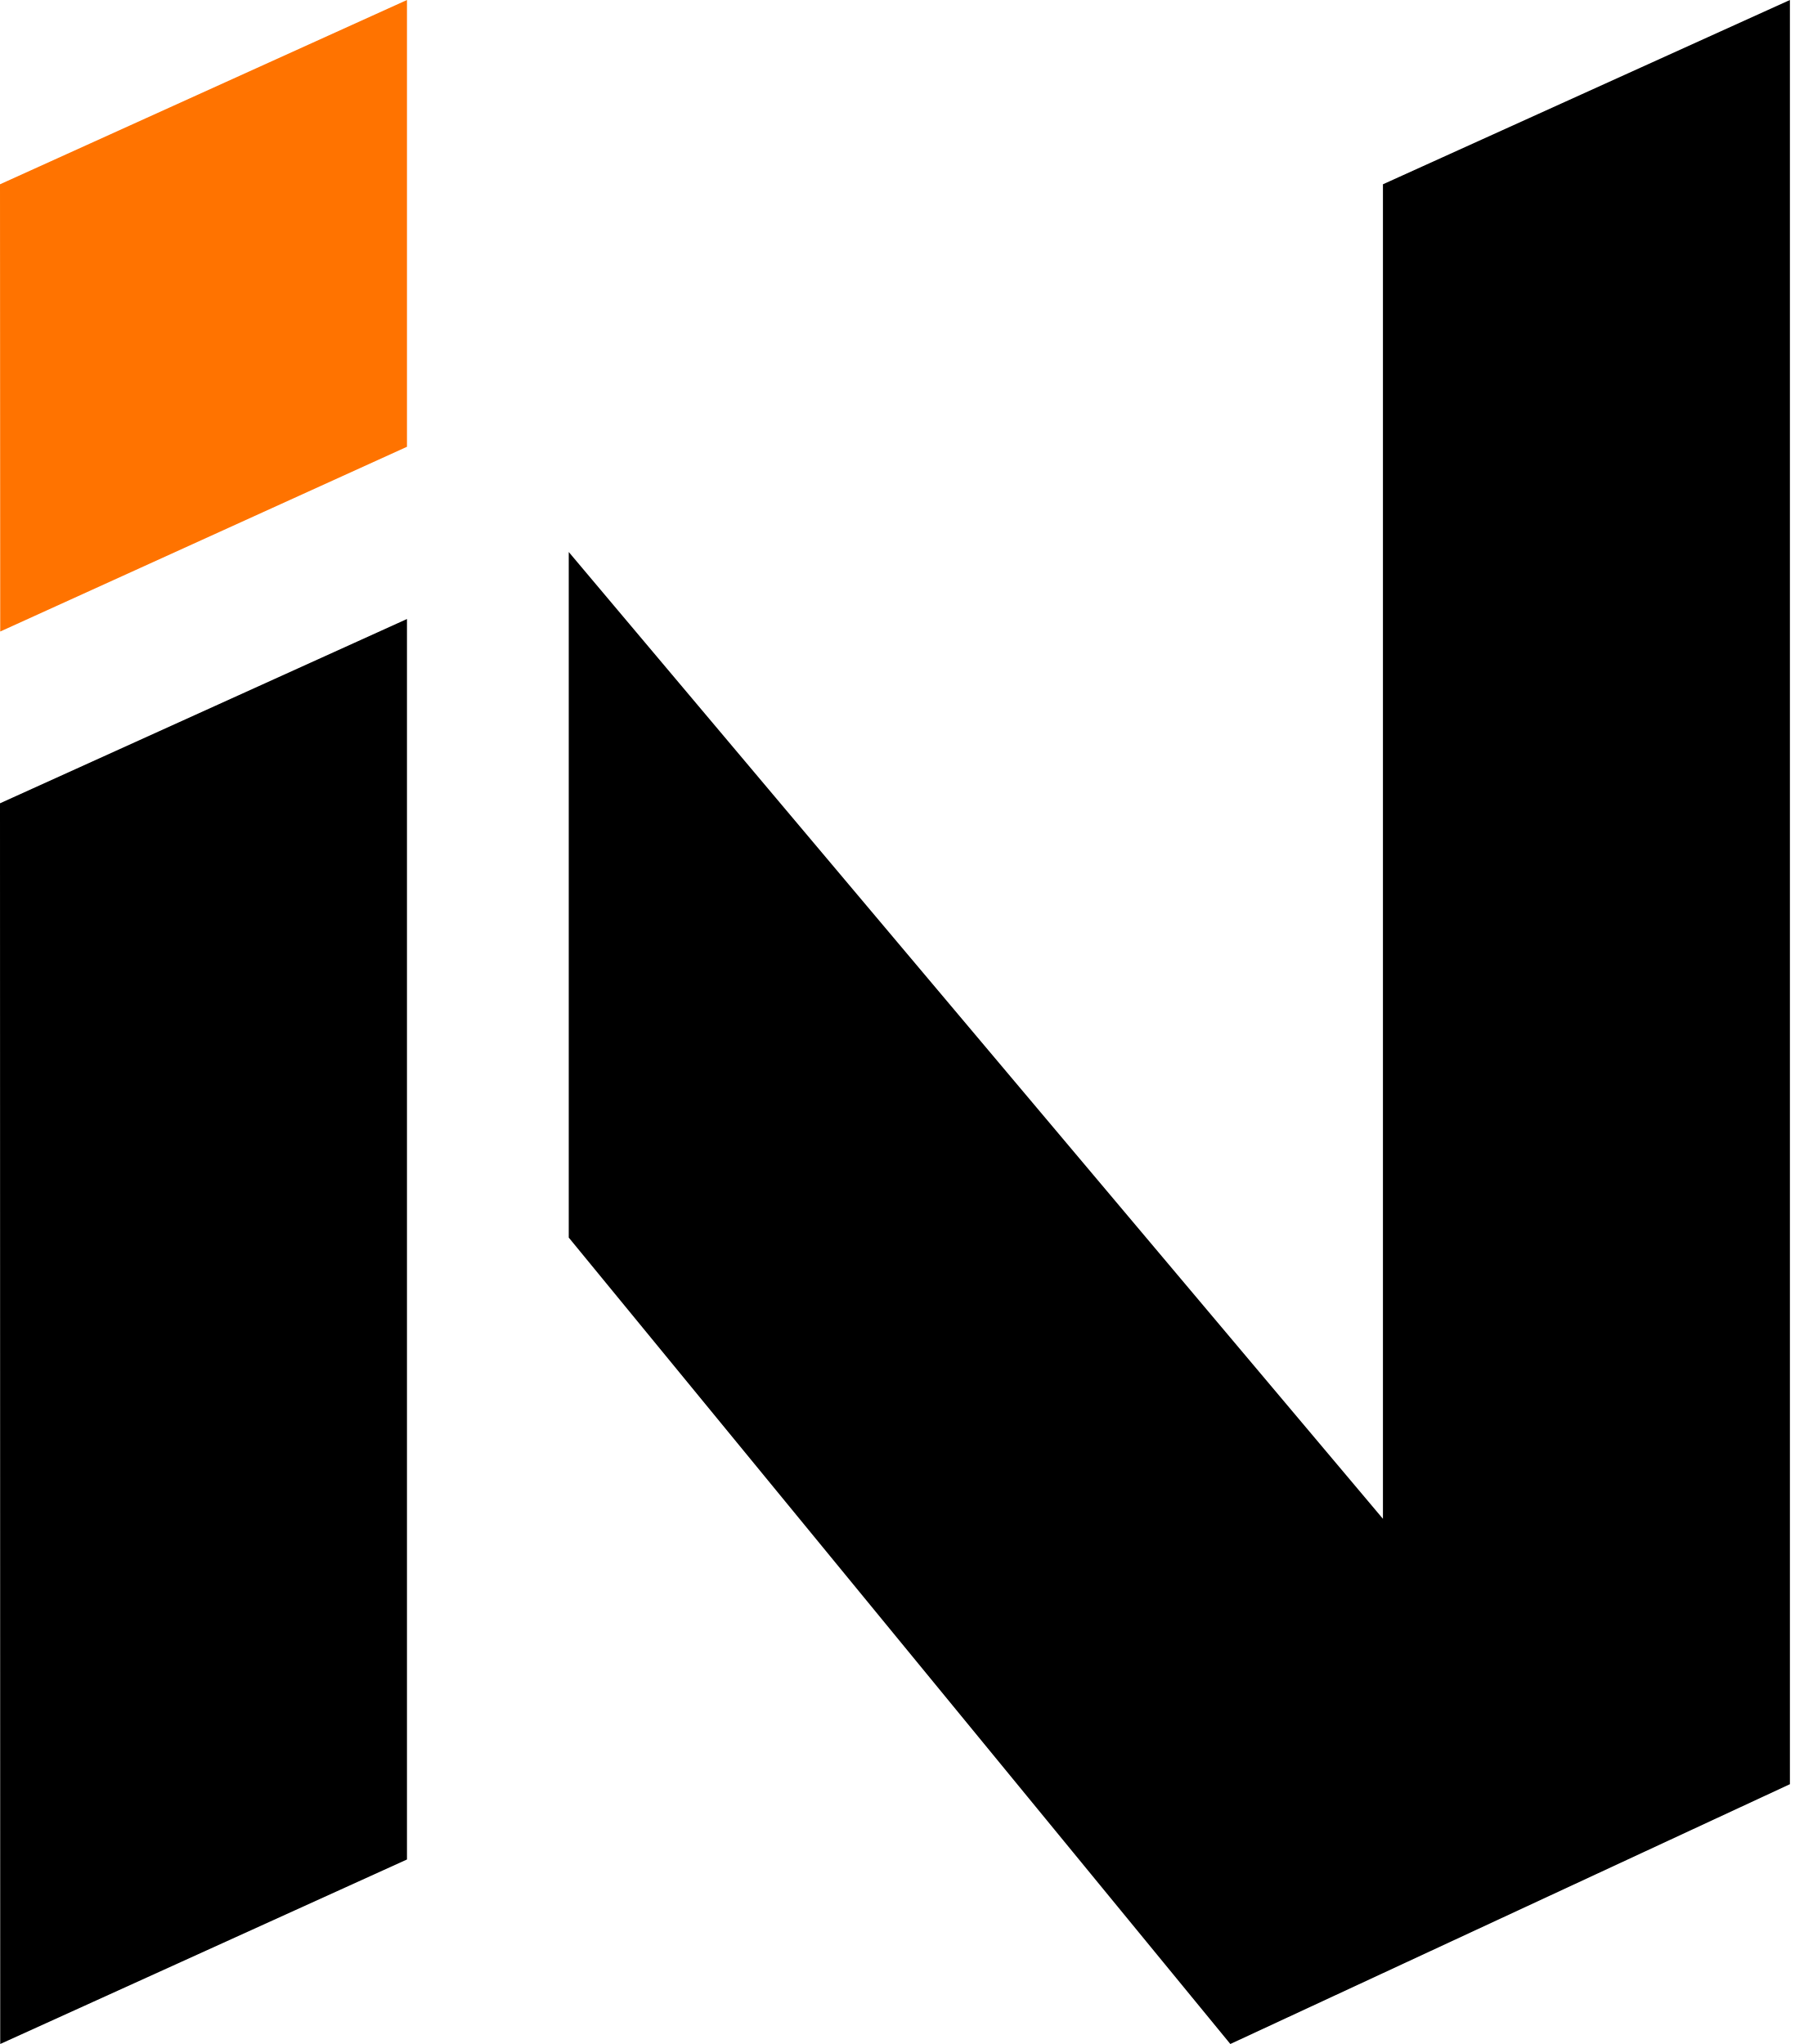
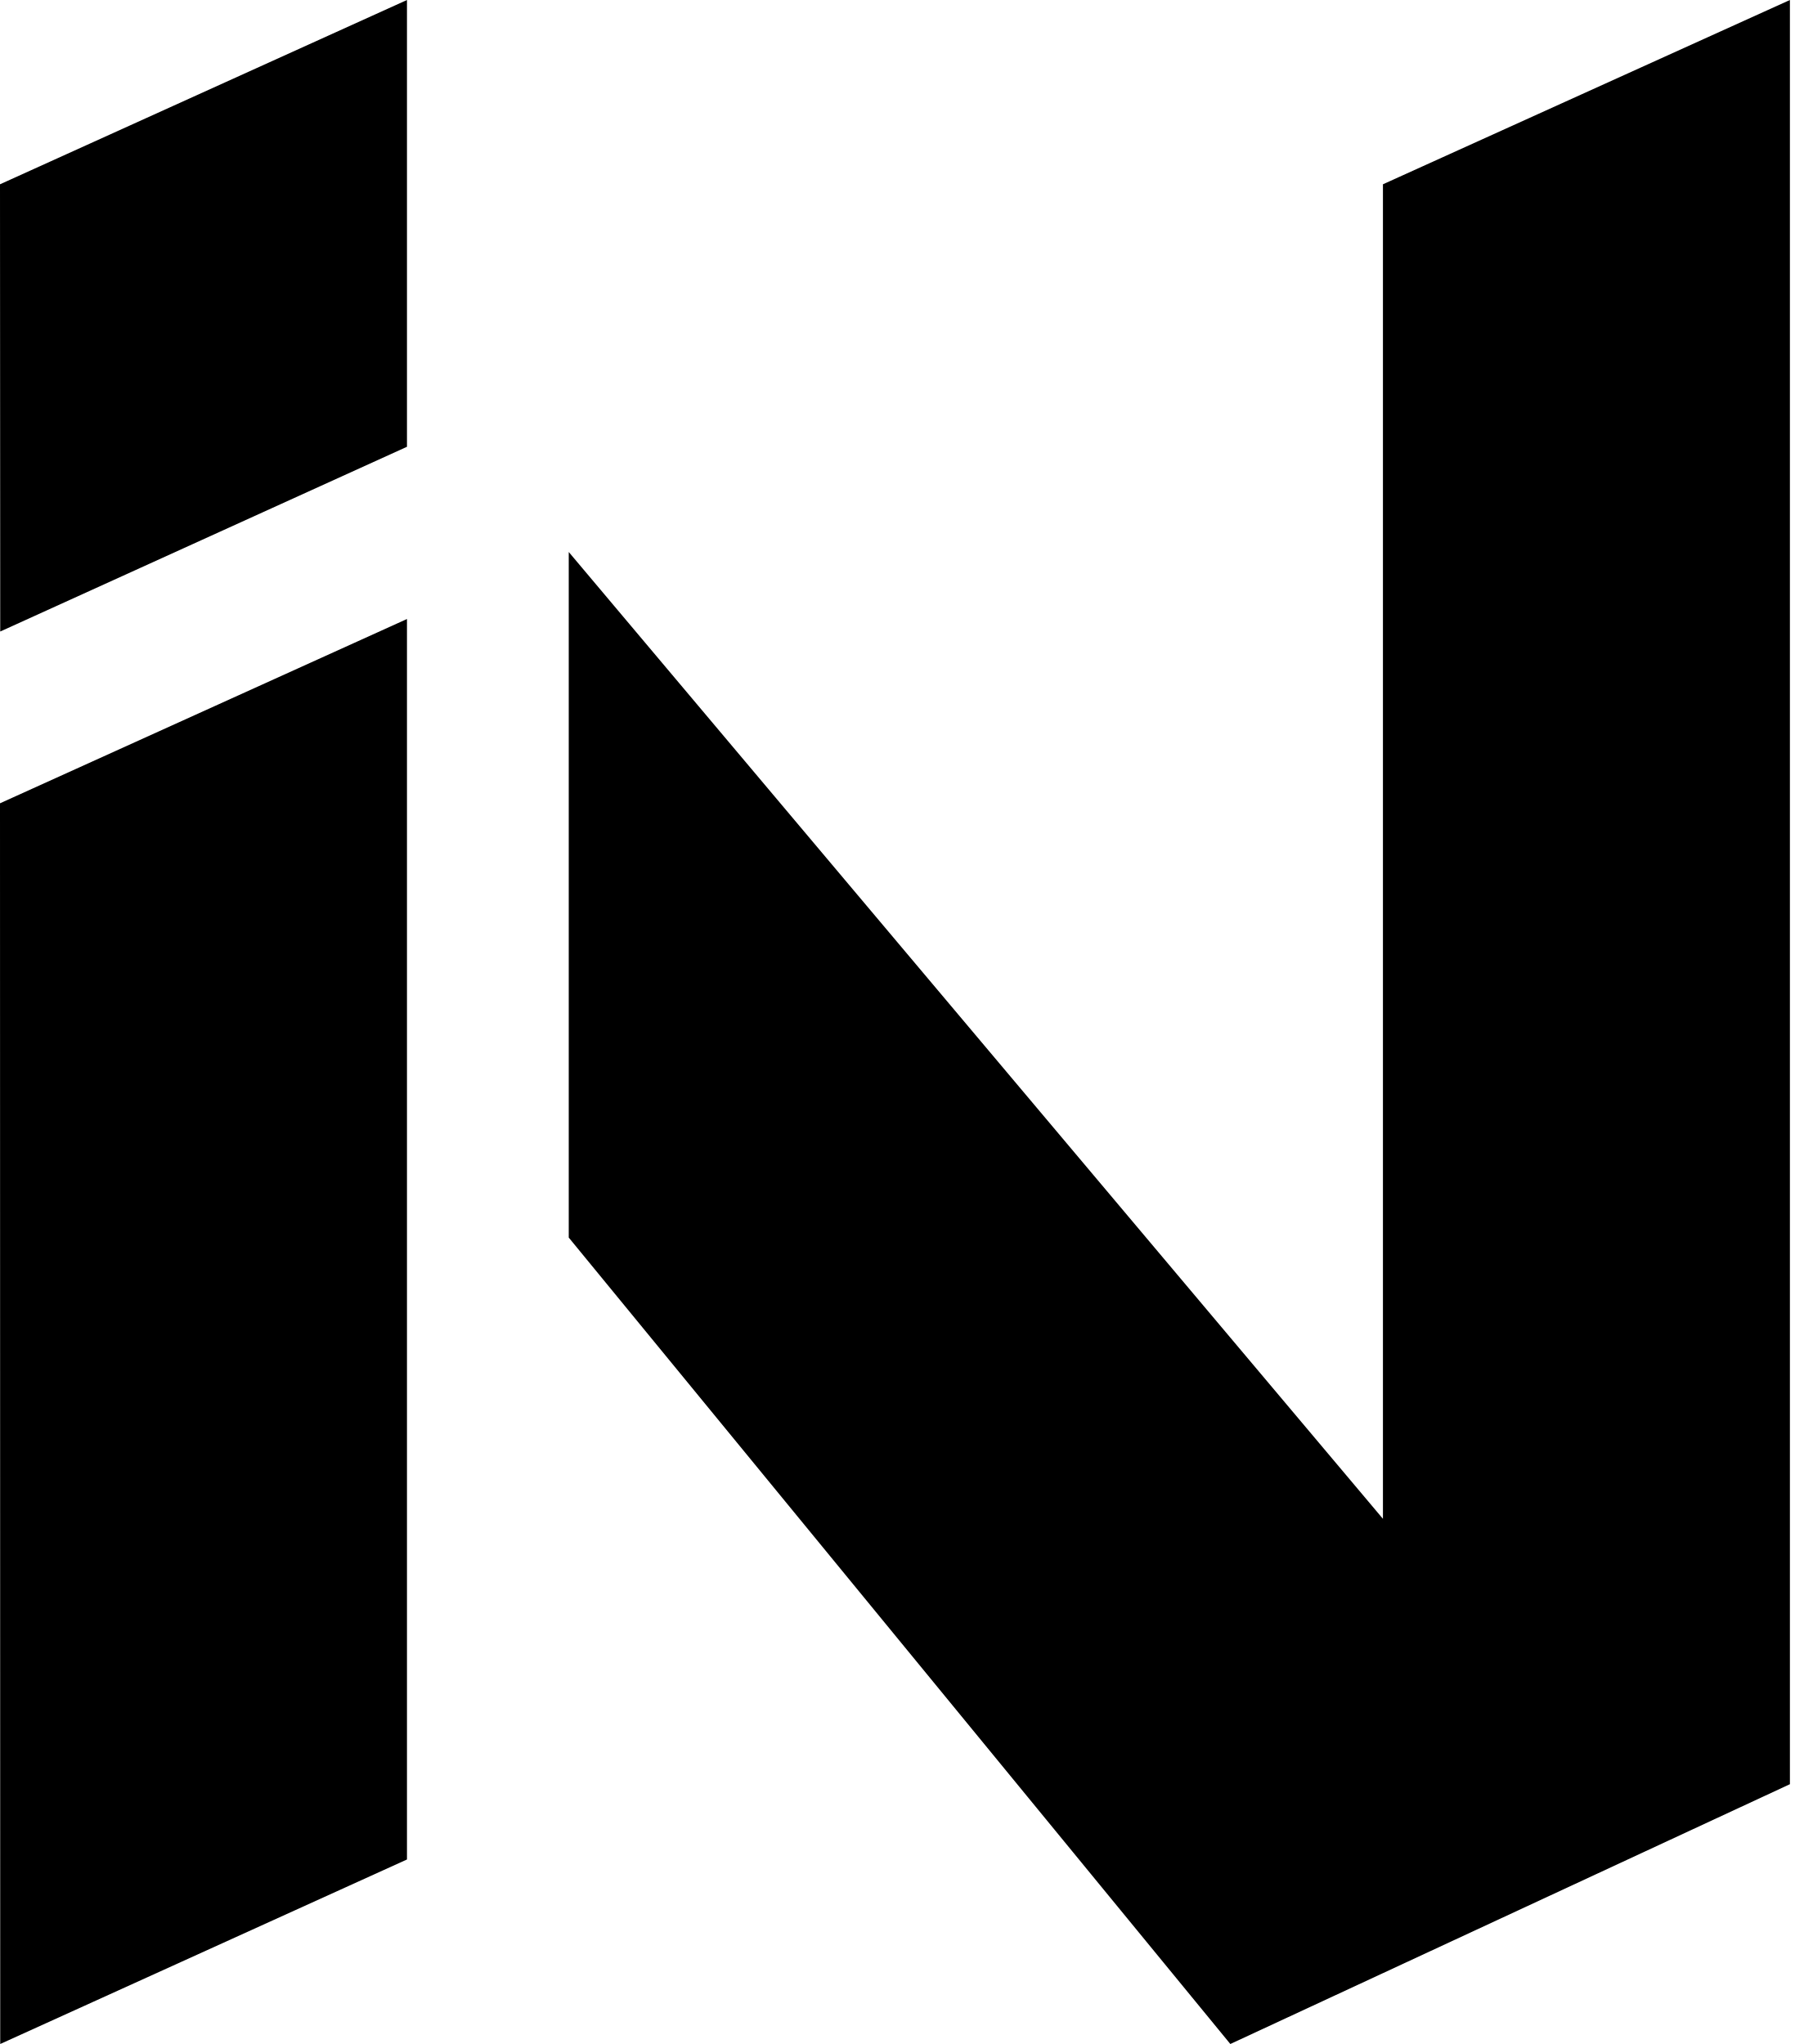
<svg xmlns="http://www.w3.org/2000/svg" width="194" height="221" viewBox="0 0 194 221" fill="none">
  <path fill-rule="evenodd" clip-rule="evenodd" d="M0 86.854L0.024 221L43.994 201.05V66.928L0 86.854ZM61.481 59.682L149.494 164.216V19.926L193.488 0V192.91L132.999 221L61.481 133.808V59.682Z" fill="black" />
-   <path fill-rule="evenodd" clip-rule="evenodd" d="M0 19.926L0.012 44.103L0.024 68.281L43.994 48.306V0L0 19.926Z" fill="#FF7300" />
+   <path fill-rule="evenodd" clip-rule="evenodd" d="M0 19.926L0.012 44.103L0.024 68.281L43.994 48.306V0L0 19.926Z" fill="black" />
</svg>
